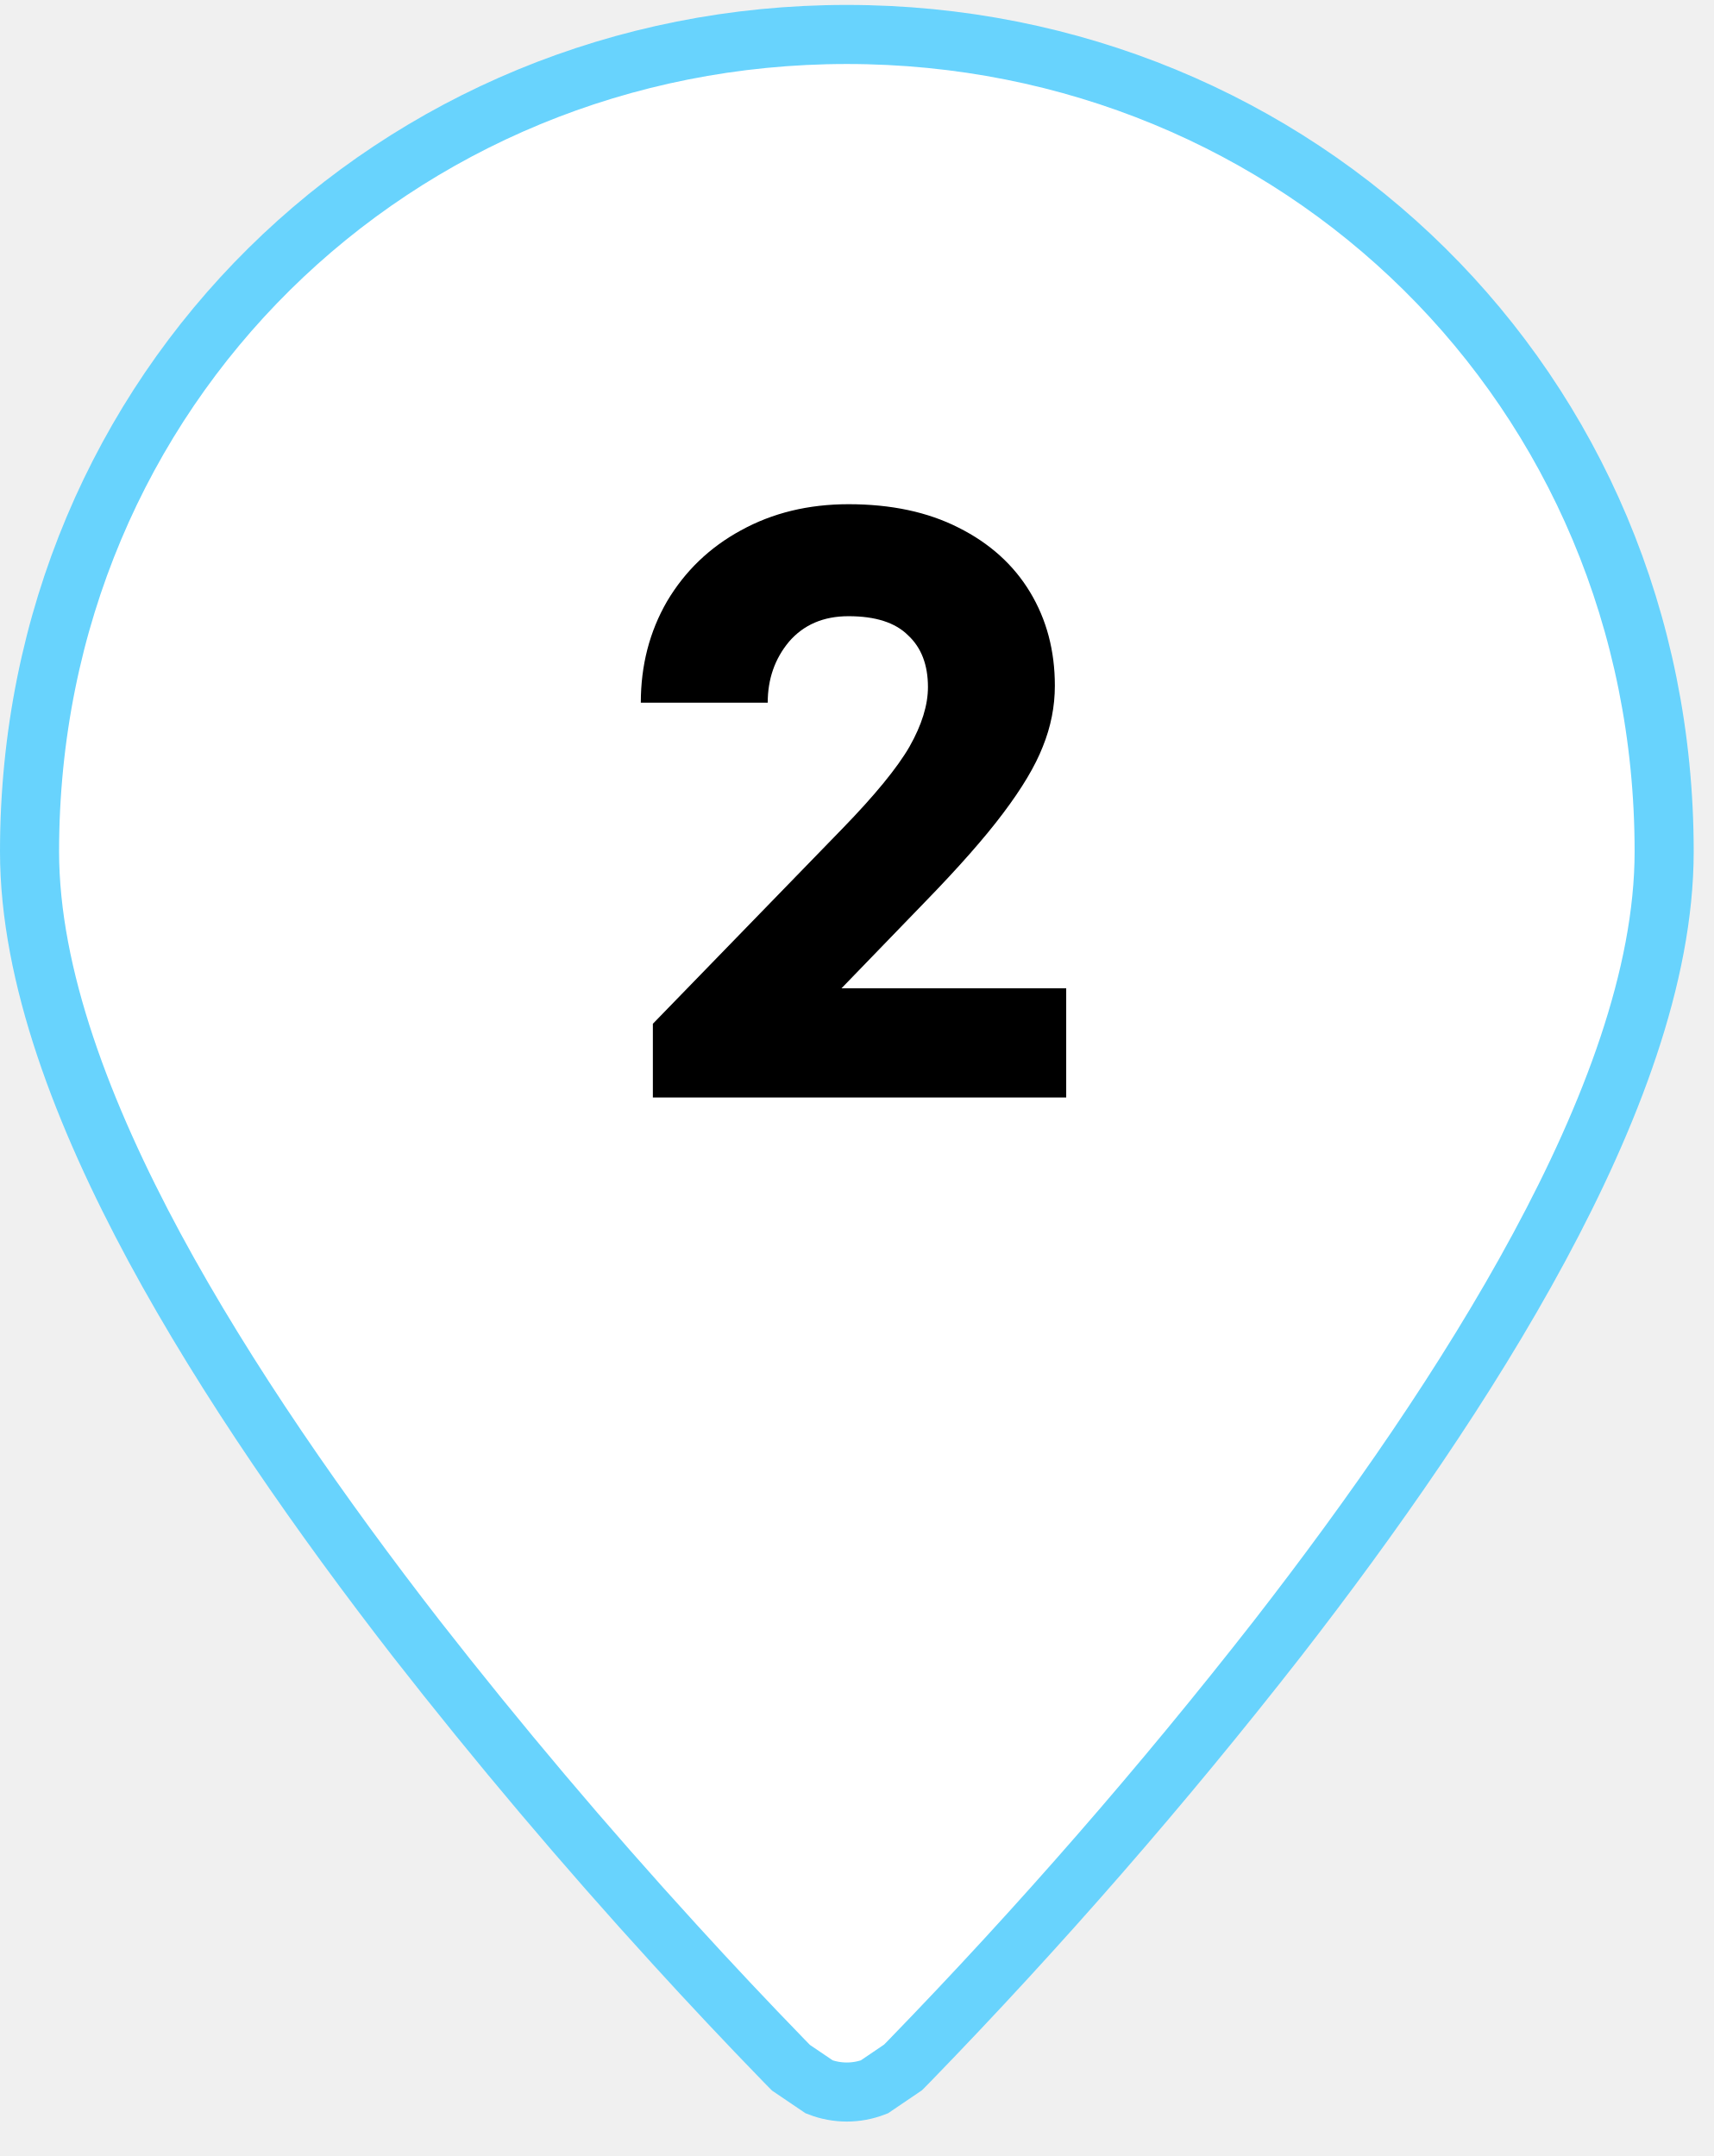
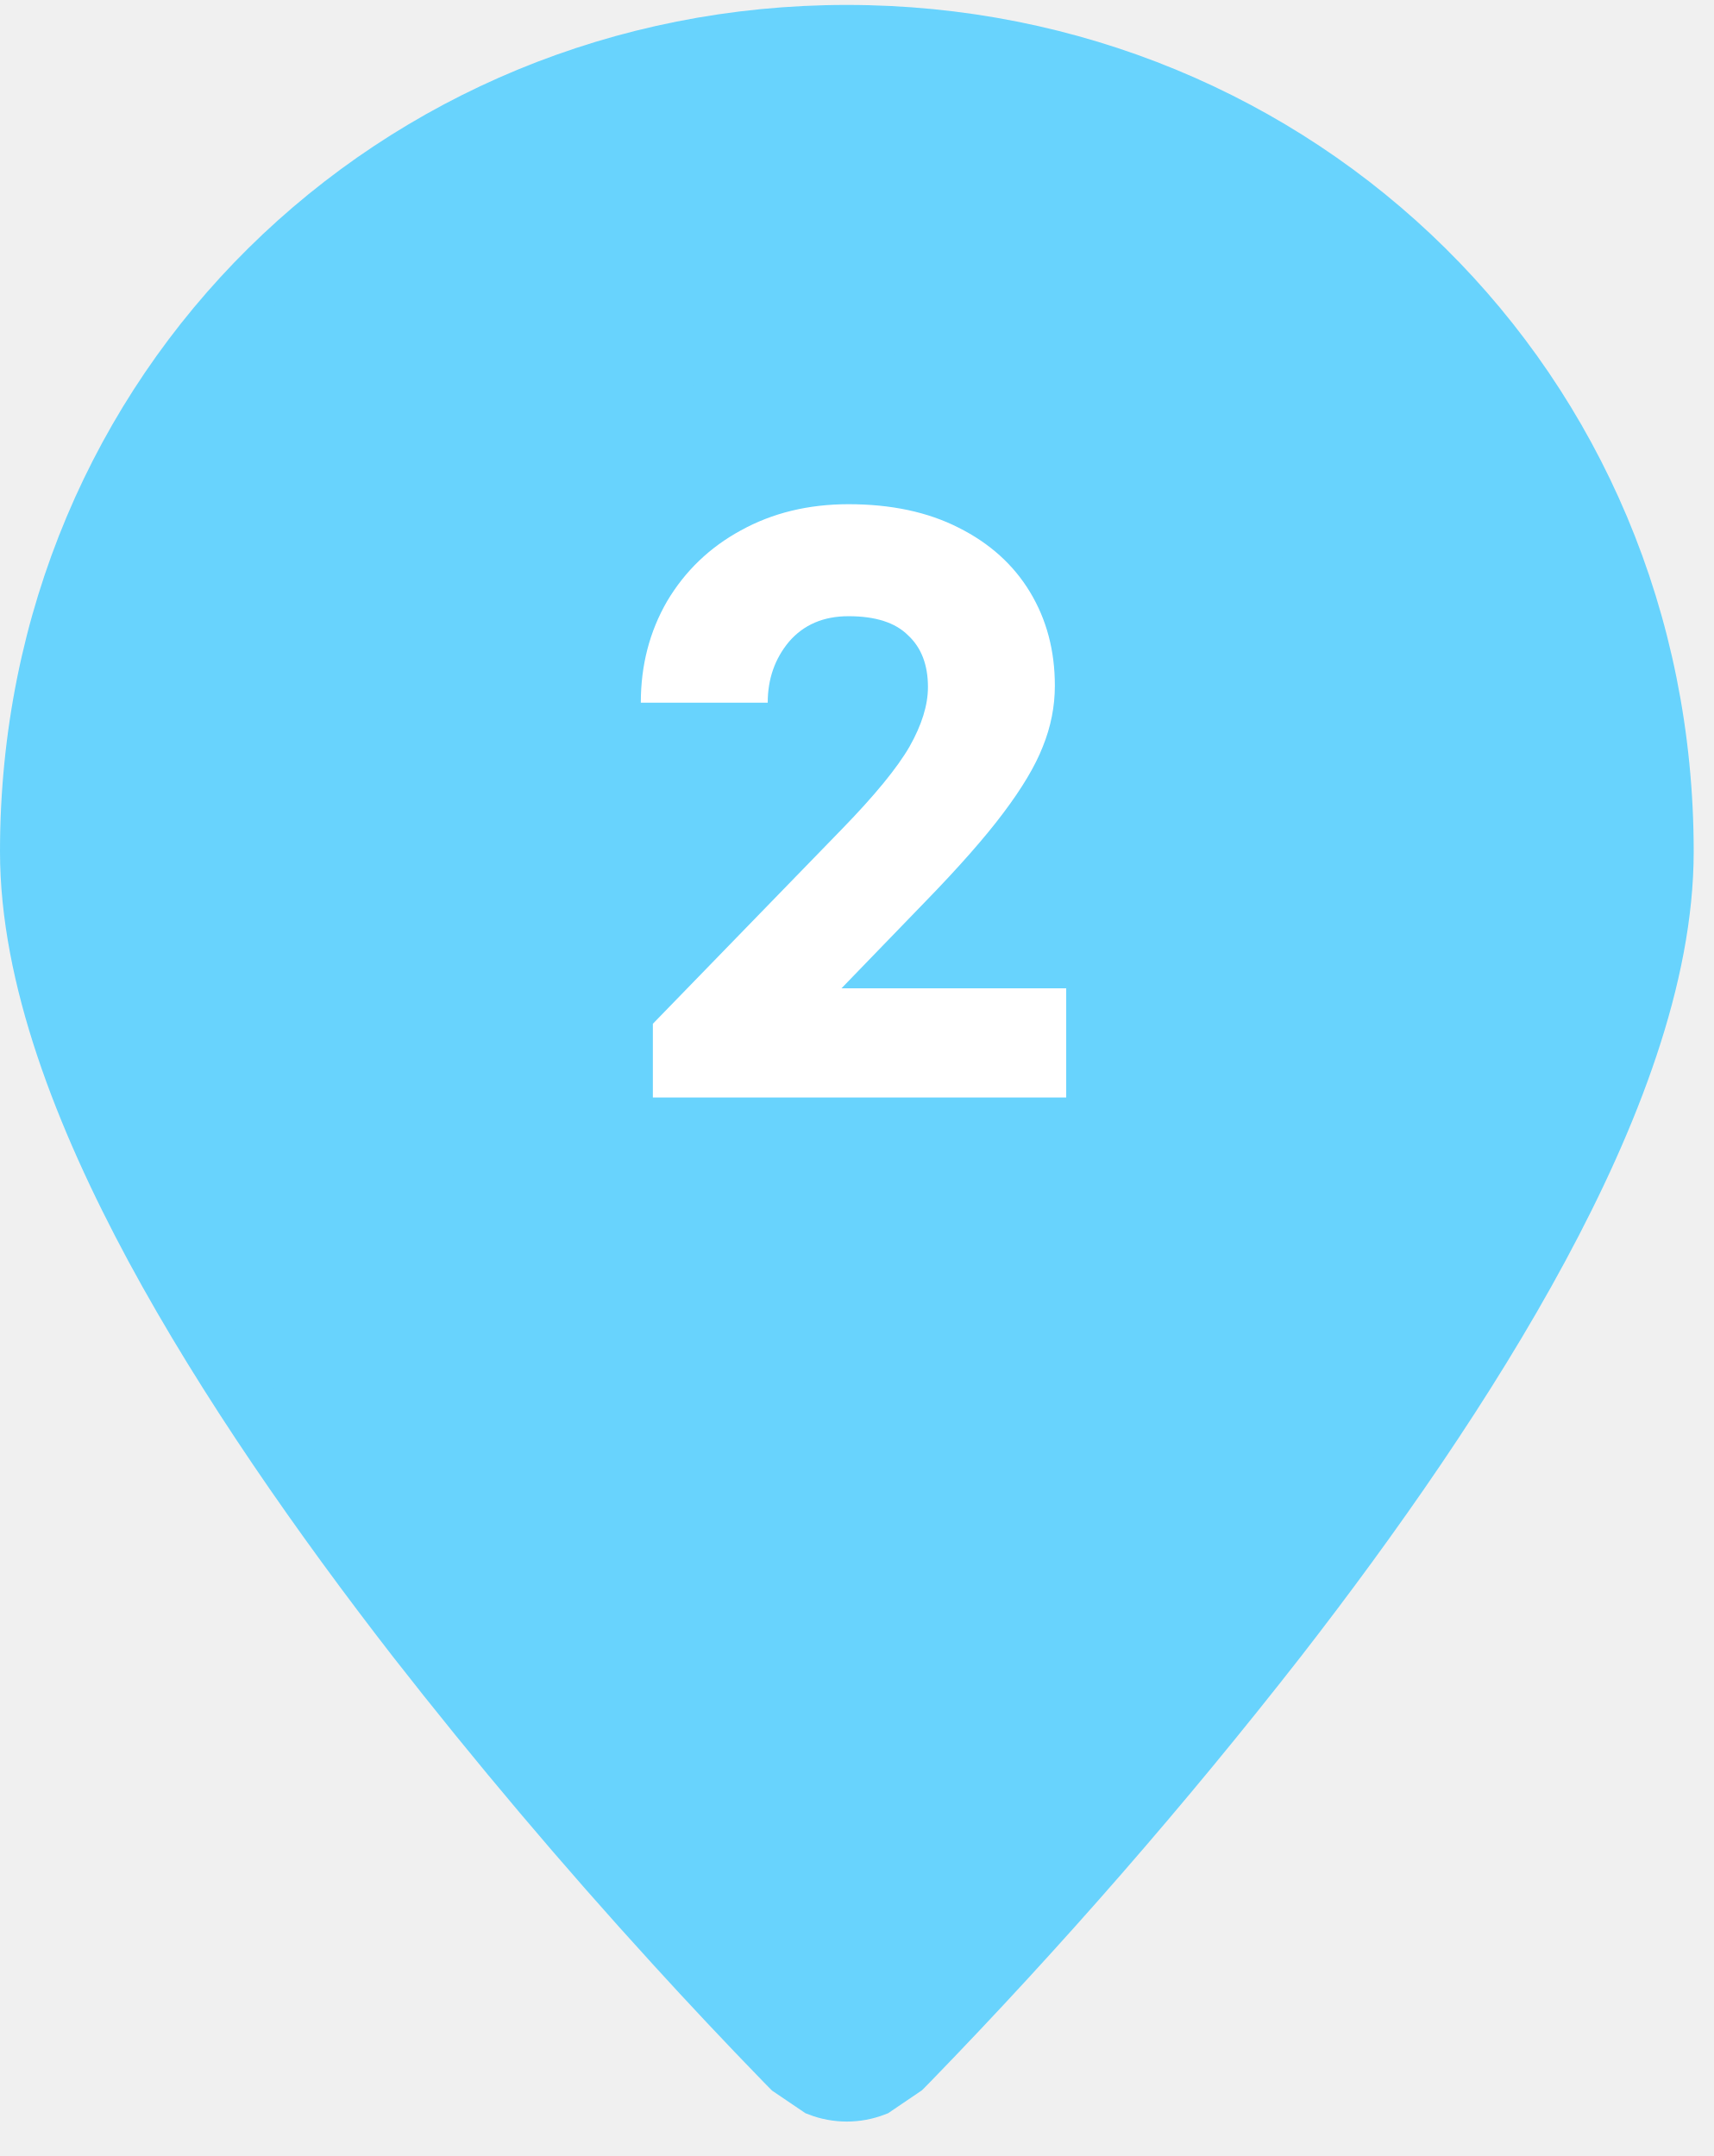
<svg xmlns="http://www.w3.org/2000/svg" width="58" height="73" viewBox="0 0 58 73" fill="none">
-   <path d="M26.777 70.013L26.756 69.992L26.751 69.987L26.539 69.771C26.538 69.771 26.538 69.77 26.537 69.769C25.282 68.476 24.047 67.163 22.834 65.831L22.834 65.831C19.785 62.49 16.866 59.035 14.083 55.47C10.905 51.372 7.674 46.763 5.227 42.23C2.82 37.76 1 33.052 1 28.833C1 13.131 13.413 1.167 28.667 1.167C43.92 1.167 56.333 13.131 56.333 28.833C56.333 33.052 54.514 37.76 52.106 42.226L52.106 42.226C49.66 46.767 46.432 51.373 43.25 55.471C39.358 60.456 35.2 65.229 30.797 69.769C30.796 69.77 30.795 69.771 30.794 69.772L30.583 69.987L30.577 69.992L30.567 70.002L29.595 70.661C29.299 70.775 28.983 70.834 28.665 70.834C28.346 70.834 28.029 70.775 27.732 70.66L26.777 70.013ZM28.667 40.583C31.783 40.583 34.772 39.345 36.975 37.142C39.179 34.938 40.417 31.95 40.417 28.833C40.417 25.717 39.179 22.728 36.975 20.525C34.772 18.321 31.783 17.083 28.667 17.083C25.55 17.083 22.562 18.321 20.358 20.525C18.155 22.728 16.917 25.717 16.917 28.833C16.917 31.95 18.155 34.938 20.358 37.142C22.562 39.345 25.55 40.583 28.667 40.583Z" fill="white" stroke="#68D3FD" stroke-width="2" />
-   <circle cx="29.498" cy="29.498" r="17.498" fill="white" />
-   <path d="M28.724 17.072C30.164 17.072 31.404 17.336 32.444 17.864C33.5 18.392 34.308 19.12 34.868 20.048C35.428 20.976 35.708 22.032 35.708 23.216C35.708 23.92 35.572 24.608 35.3 25.28C35.044 25.936 34.596 26.688 33.956 27.536C33.332 28.368 32.444 29.376 31.292 30.56L28.484 33.464H36.092V37.16H22.1V34.664L28.508 28.064C29.612 26.928 30.372 26 30.788 25.28C31.204 24.544 31.412 23.872 31.412 23.264C31.412 22.512 31.188 21.928 30.74 21.512C30.308 21.08 29.636 20.864 28.724 20.864C27.876 20.864 27.204 21.152 26.708 21.728C26.228 22.304 25.988 22.992 25.988 23.792H21.692C21.692 22.528 21.988 21.384 22.58 20.36C23.188 19.336 24.02 18.536 25.076 17.96C26.148 17.368 27.364 17.072 28.724 17.072Z" fill="black" />
+   <path d="M26.777 70.013L26.756 69.992L26.751 69.987L26.539 69.771C26.538 69.771 26.538 69.77 26.537 69.769C25.282 68.476 24.047 67.163 22.834 65.831L22.834 65.831C19.785 62.49 16.866 59.035 14.083 55.47C10.905 51.372 7.674 46.763 5.227 42.23C2.82 37.76 1 33.052 1 28.833C1 13.131 13.413 1.167 28.667 1.167C43.92 1.167 56.333 13.131 56.333 28.833C56.333 33.052 54.514 37.76 52.106 42.226L52.106 42.226C49.66 46.767 46.432 51.373 43.25 55.471C39.358 60.456 35.2 65.229 30.797 69.769C30.796 69.77 30.795 69.771 30.794 69.772L30.583 69.987L30.577 69.992L30.567 70.002L29.595 70.661C29.299 70.775 28.983 70.834 28.665 70.834C28.346 70.834 28.029 70.775 27.732 70.66L26.777 70.013ZM28.667 40.583C31.783 40.583 34.772 39.345 36.975 37.142C39.179 34.938 40.417 31.95 40.417 28.833C40.417 25.717 39.179 22.728 36.975 20.525C34.772 18.321 31.783 17.083 28.667 17.083C25.55 17.083 22.562 18.321 20.358 20.525C18.155 22.728 16.917 25.717 16.917 28.833C16.917 31.95 18.155 34.938 20.358 37.142C22.562 39.345 25.55 40.583 28.667 40.583Z" fill="#68D3FD" stroke="#68D3FD" stroke-width="2" />
+   <circle cx="29.498" cy="29.498" r="17.498" fill="#68D3FD" />
+   <path d="M28.724 17.072C30.164 17.072 31.404 17.336 32.444 17.864C33.5 18.392 34.308 19.12 34.868 20.048C35.428 20.976 35.708 22.032 35.708 23.216C35.708 23.92 35.572 24.608 35.3 25.28C35.044 25.936 34.596 26.688 33.956 27.536C33.332 28.368 32.444 29.376 31.292 30.56L28.484 33.464H36.092V37.16H22.1V34.664L28.508 28.064C29.612 26.928 30.372 26 30.788 25.28C31.204 24.544 31.412 23.872 31.412 23.264C31.412 22.512 31.188 21.928 30.74 21.512C30.308 21.08 29.636 20.864 28.724 20.864C27.876 20.864 27.204 21.152 26.708 21.728C26.228 22.304 25.988 22.992 25.988 23.792H21.692C21.692 22.528 21.988 21.384 22.58 20.36C23.188 19.336 24.02 18.536 25.076 17.96C26.148 17.368 27.364 17.072 28.724 17.072Z" fill="white" />
</svg>
